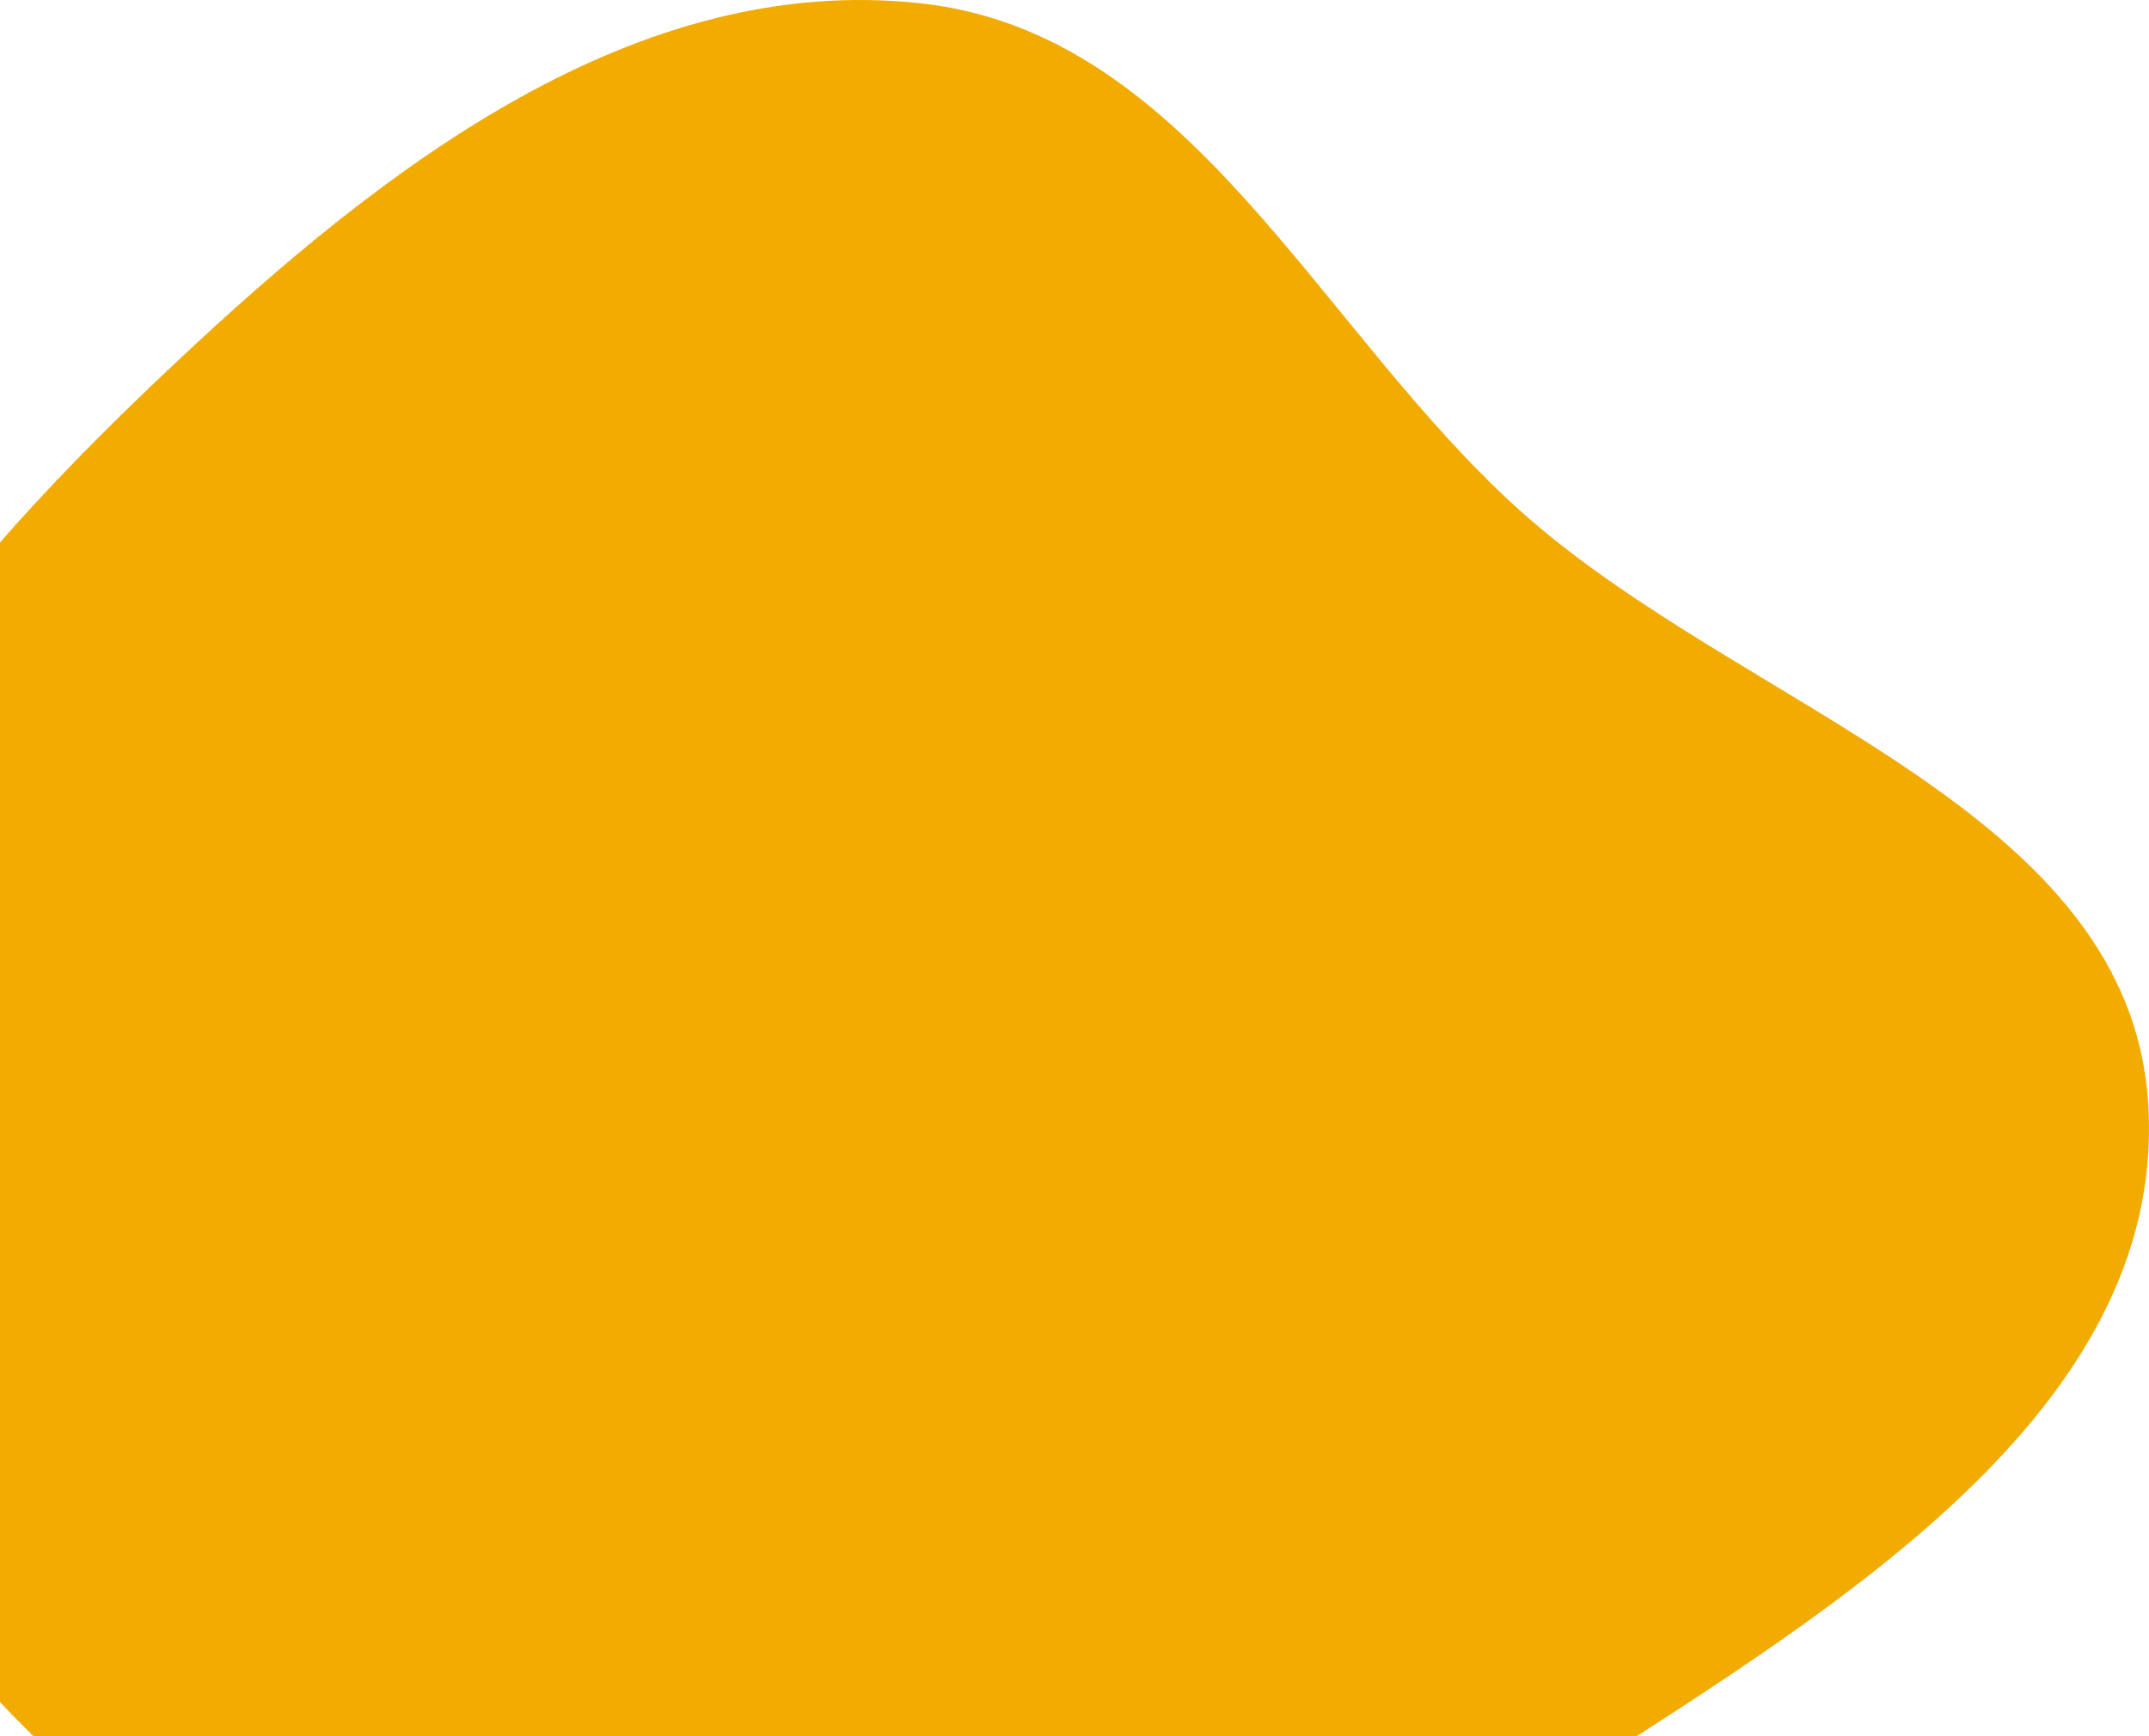
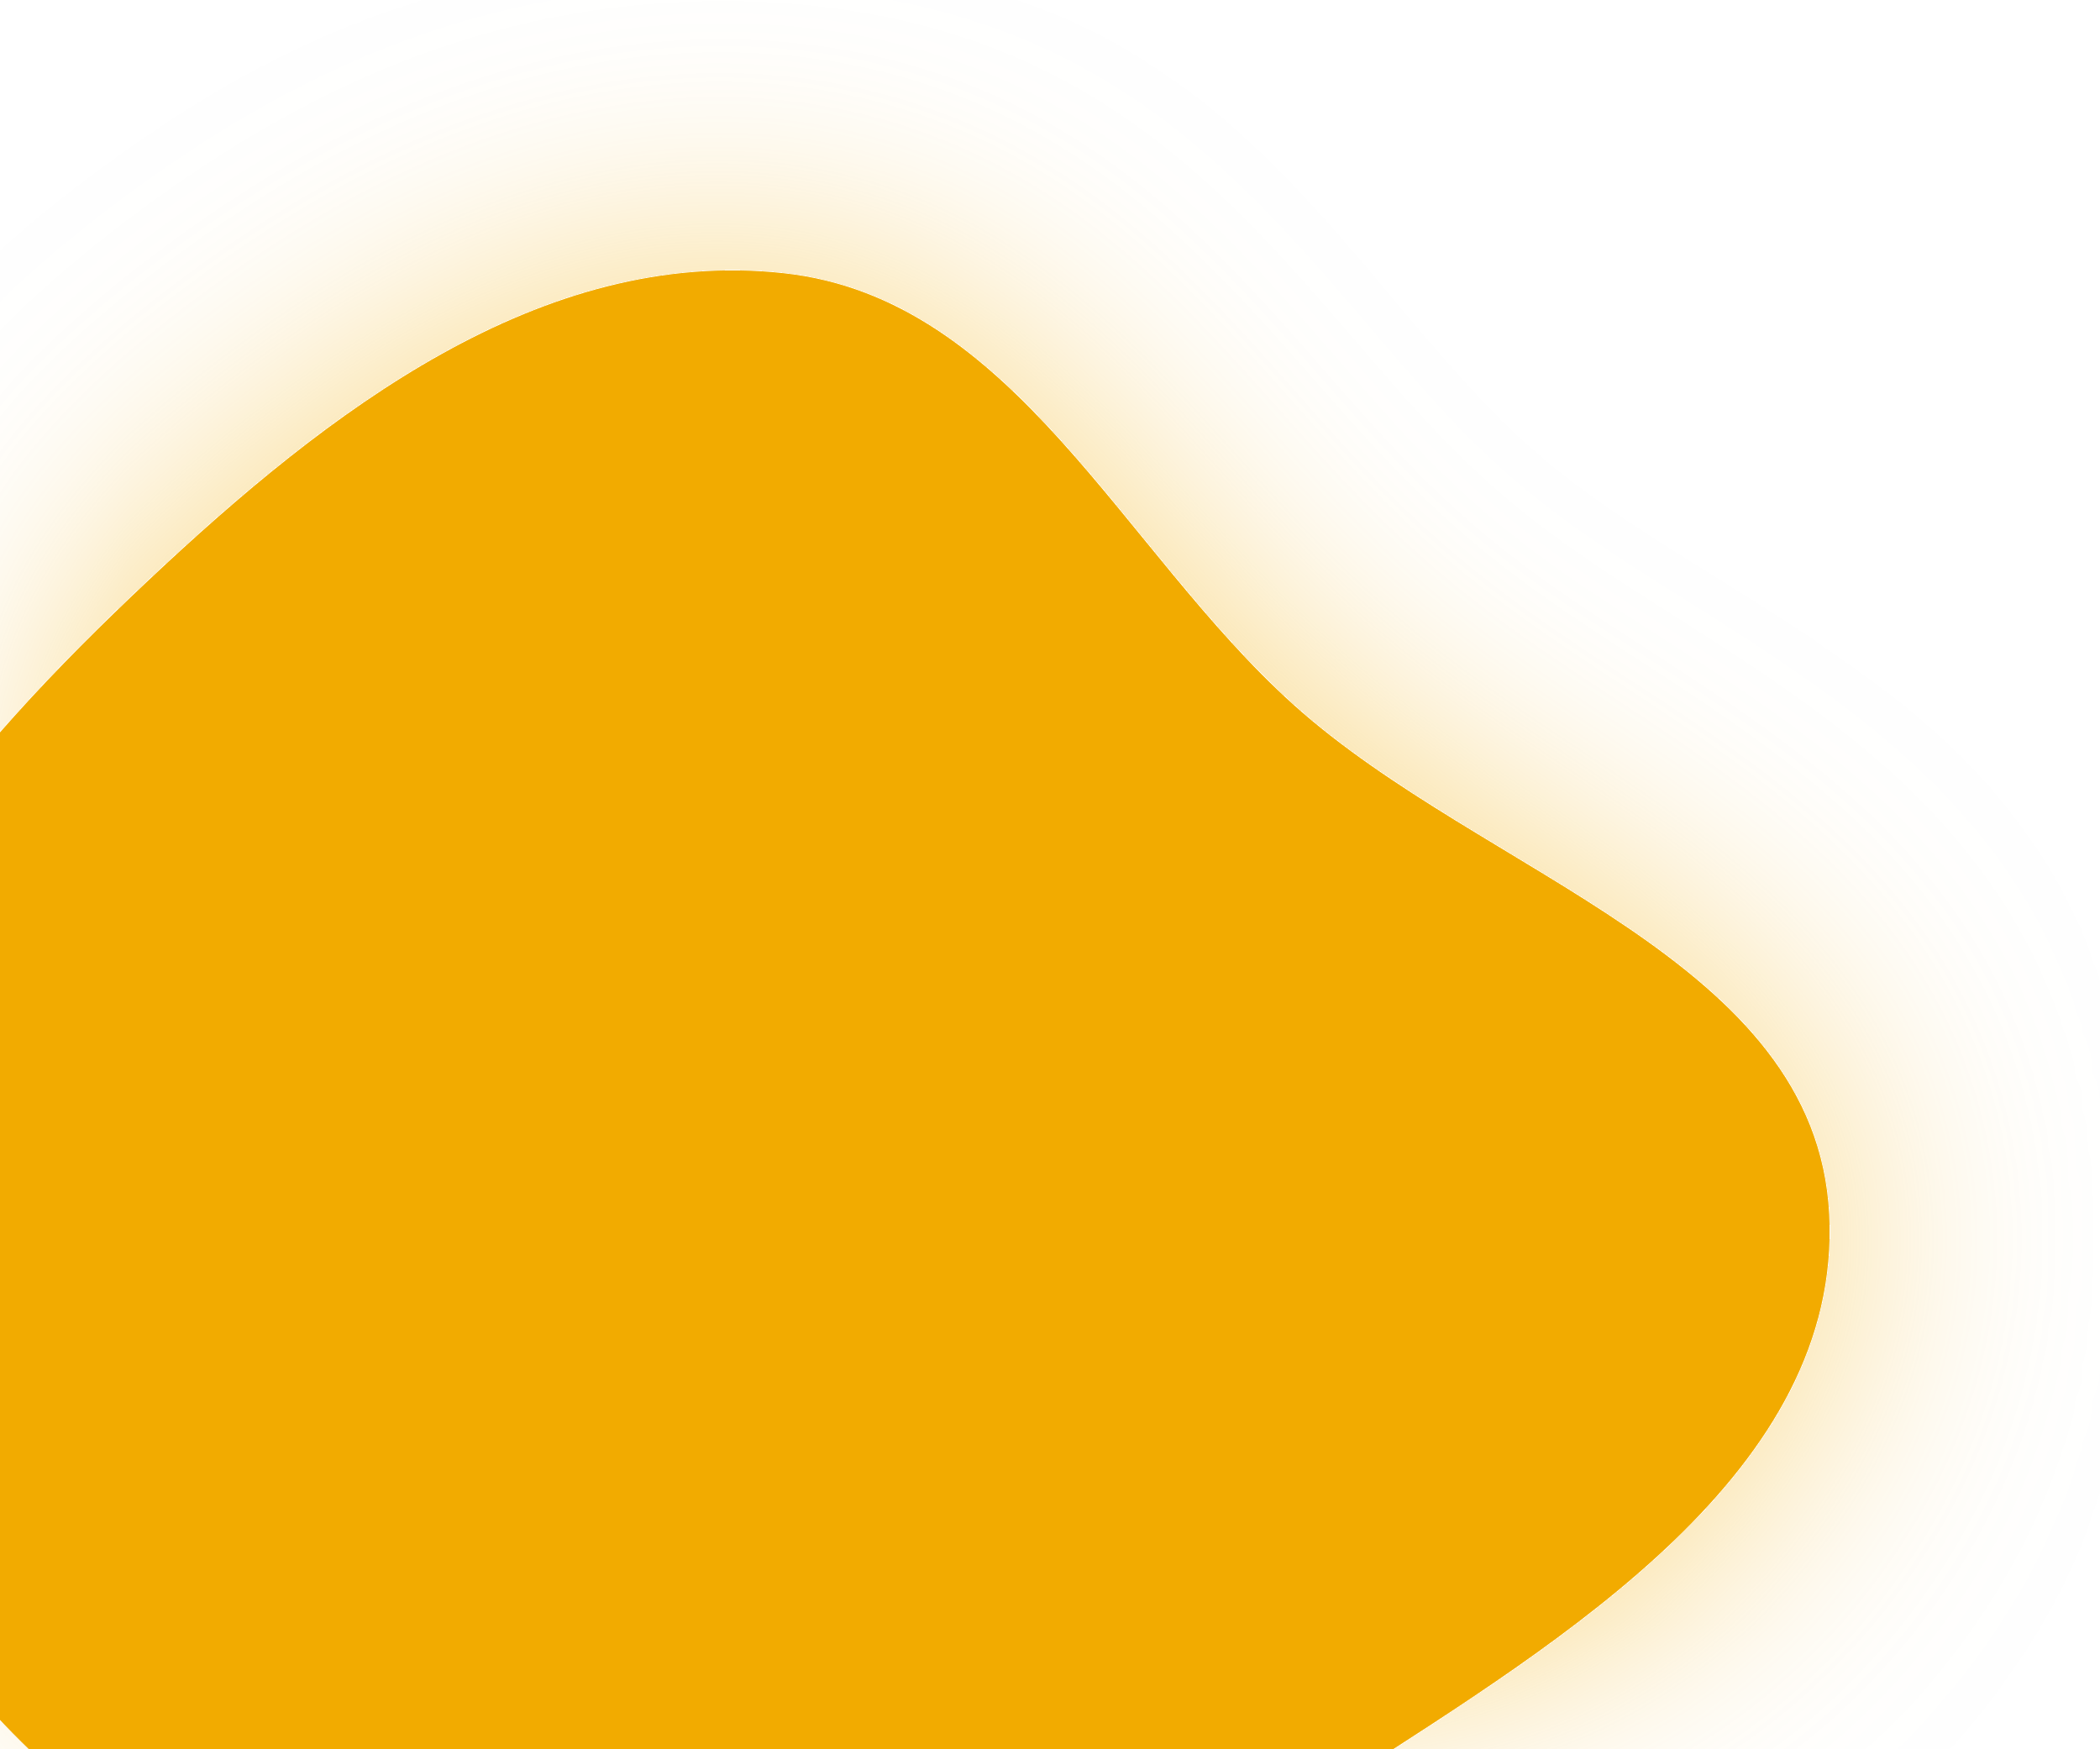
- <svg xmlns="http://www.w3.org/2000/svg" width="203" height="164" viewBox="0 0 203 164" fill="none">
+ <svg xmlns="http://www.w3.org/2000/svg" width="233" height="194" viewBox="0 0 233 194" fill="none">
  <g filter="url(#filter0_d_27_131)">
-     <path fill-rule="evenodd" clip-rule="evenodd" d="M86.964 0.312C112.481 3.099 124.426 30.998 143.504 48.171C164.635 67.19 201.511 76.32 202.951 104.714C204.396 133.188 173.499 151.838 149.548 167.301C130.979 179.288 109.028 178.314 86.964 179.592C62.598 181.004 36.912 188.652 16.681 175C-6.645 159.259 -23.975 132.855 -24 104.714C-24.025 76.557 -3.949 53.599 16.558 34.305C36.289 15.74 60.032 -2.63 86.964 0.312Z" fill="#F2AB00" />
+     <path fill-rule="evenodd" clip-rule="evenodd" d="M86.964 30.312C112.481 33.099 124.426 60.998 143.504 78.171C164.635 97.19 201.511 106.32 202.951 134.714C204.396 163.188 173.499 181.838 149.548 197.301C130.979 209.288 109.028 208.314 86.964 209.592C62.598 211.004 36.912 218.652 16.681 205C-6.645 189.259 -23.975 162.855 -24 134.714C-24.025 106.557 -3.949 83.599 16.558 64.305C36.289 45.74 60.032 27.37 86.964 30.312Z" fill="#F2AB00" />
  </g>
  <defs>
-     <filter id="filter0_d_27_131" x="-24" y="0" width="227" height="183" filterUnits="userSpaceOnUse" color-interpolation-filters="sRGB">
+     <filter id="filter0_d_27_131" x="-54" y="0" width="287" height="243" filterUnits="userSpaceOnUse" color-interpolation-filters="sRGB">
      <feFlood flood-opacity="0" result="BackgroundImageFix" />
      <feColorMatrix in="SourceAlpha" type="matrix" values="0 0 0 0 0 0 0 0 0 0 0 0 0 0 0 0 0 0 127 0" result="hardAlpha" />
      <feOffset />
+       <feGaussianBlur stdDeviation="15" />
      <feComposite in2="hardAlpha" operator="out" />
-       <feColorMatrix type="matrix" values="0 0 0 0 0 0 0 0 0 0 0 0 0 0 0 0 0 0 0.5 0" />
+       <feColorMatrix type="matrix" values="0 0 0 0 0.949 0 0 0 0 0.671 0 0 0 0 0 0 0 0 0.5 0" />
      <feBlend mode="normal" in2="BackgroundImageFix" result="effect1_dropShadow_27_131" />
      <feBlend mode="normal" in="SourceGraphic" in2="effect1_dropShadow_27_131" result="shape" />
    </filter>
  </defs>
</svg>
